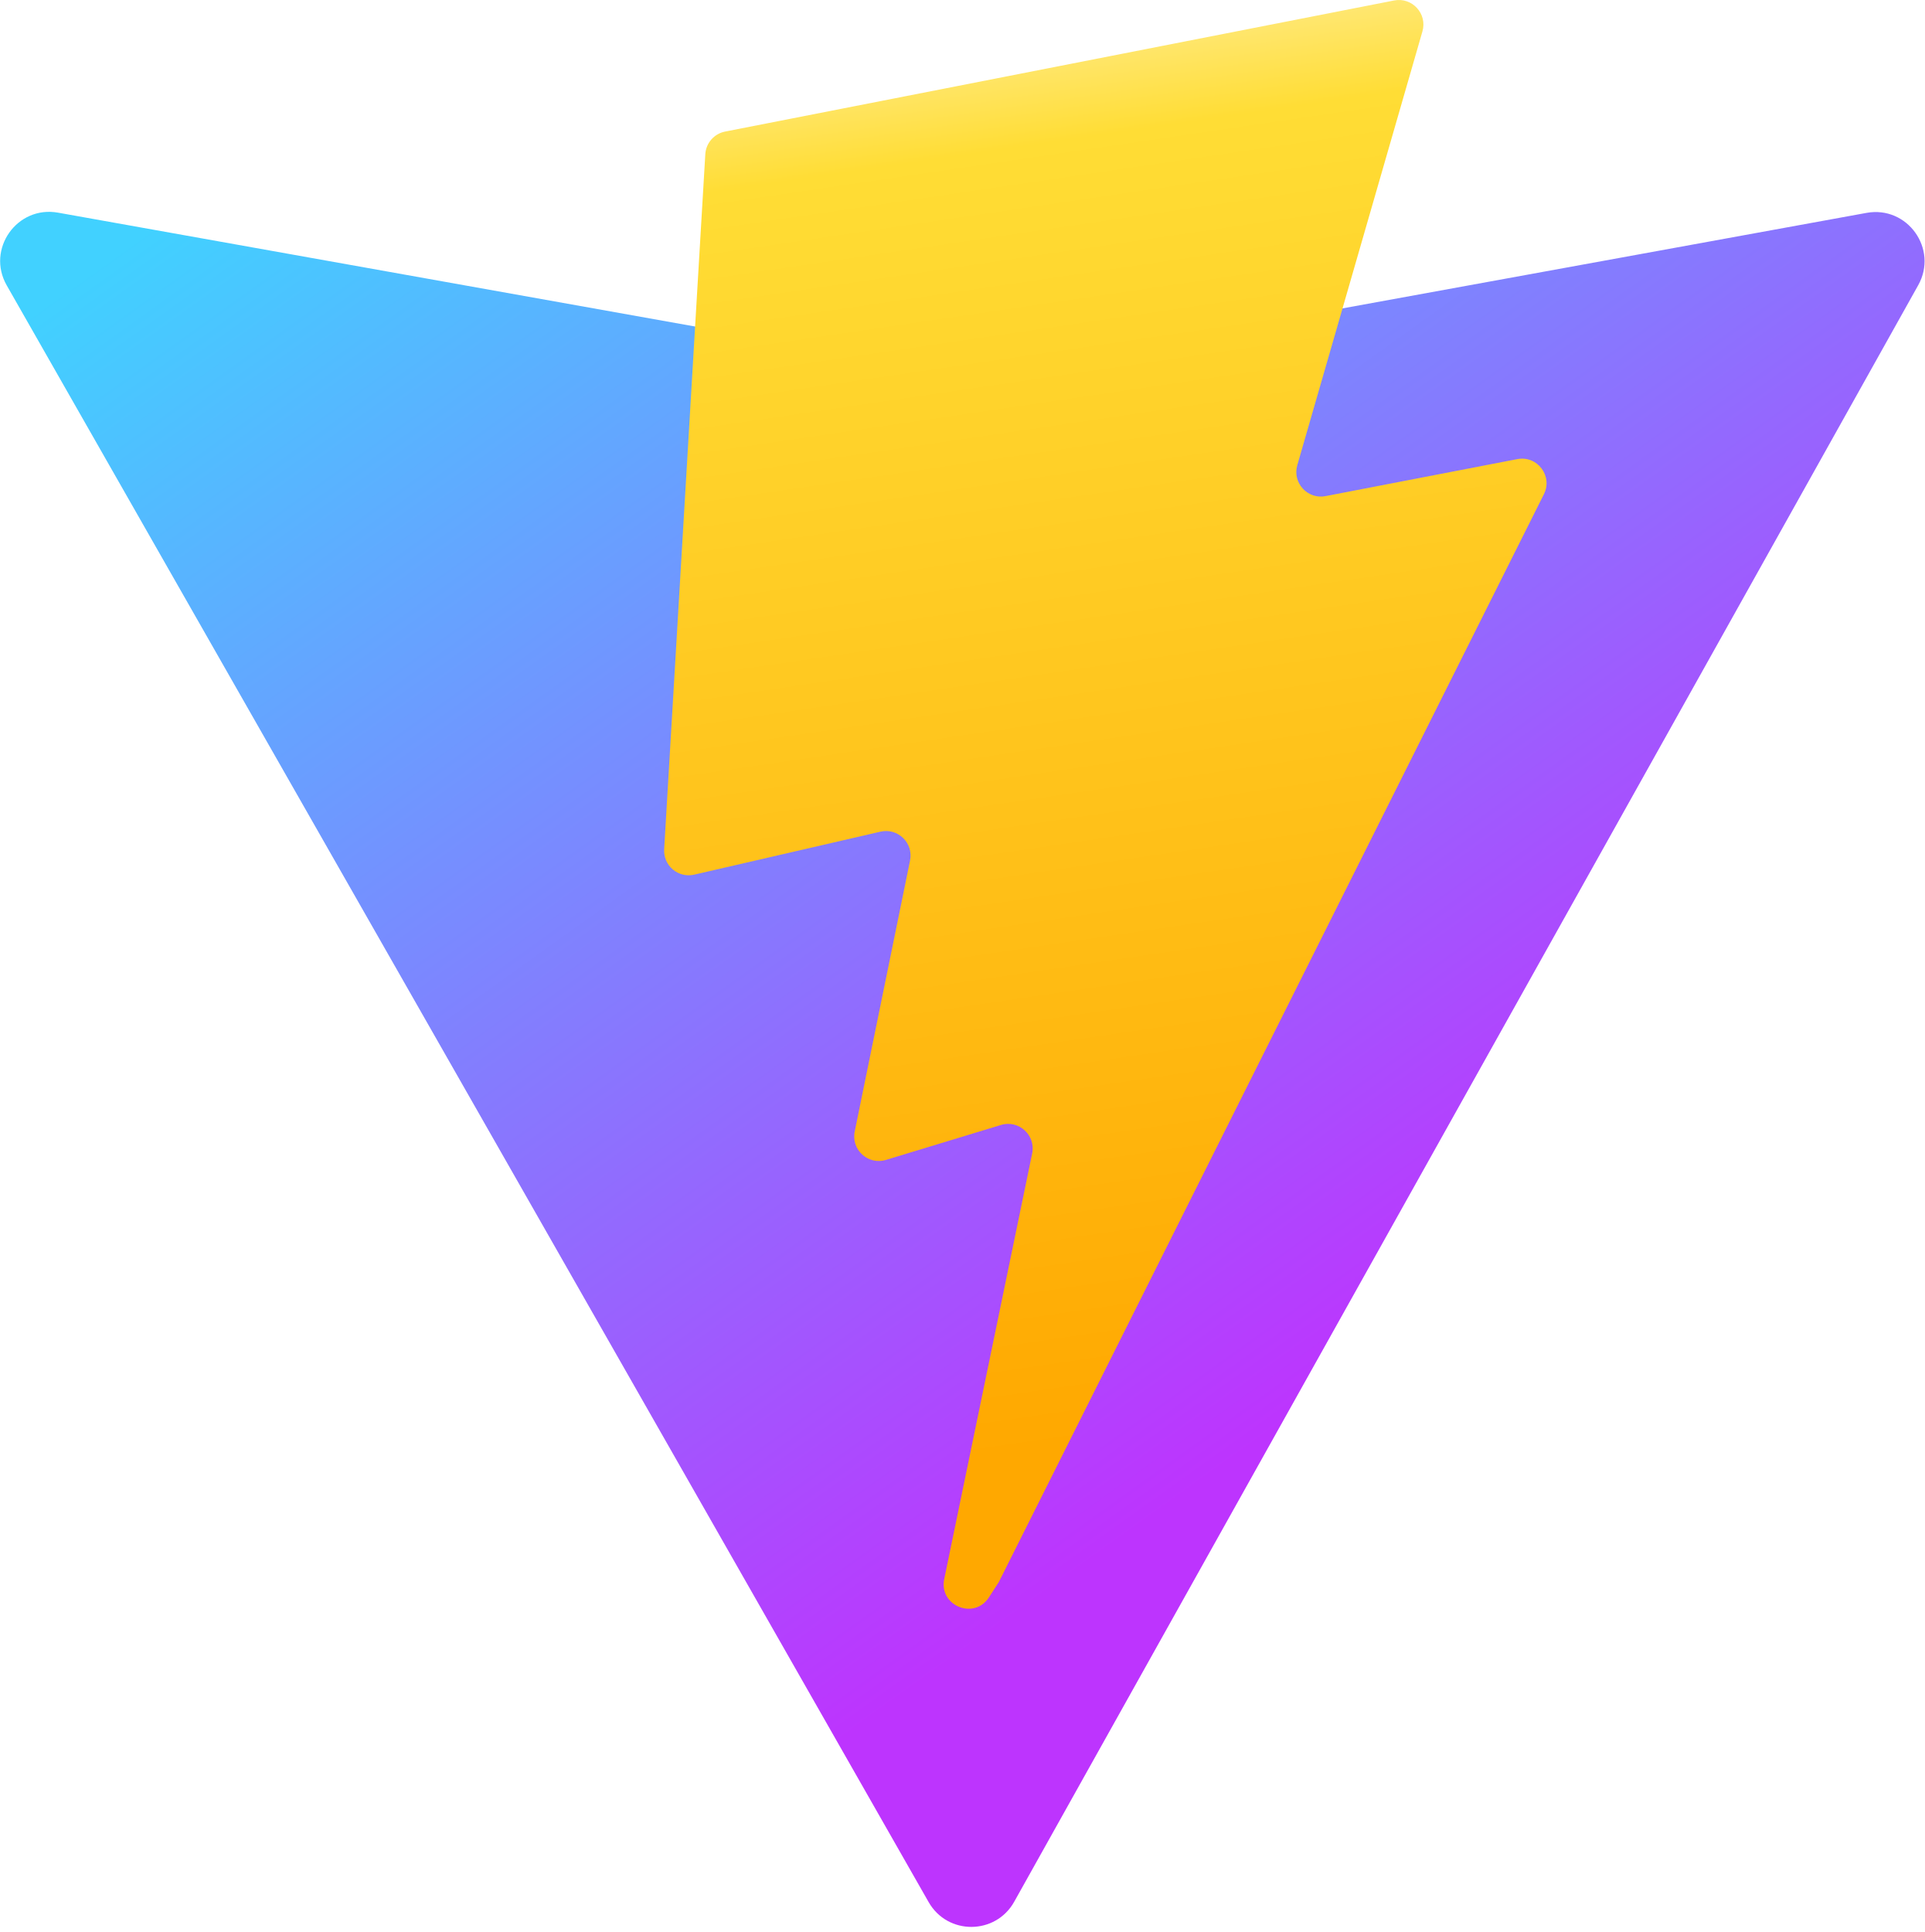
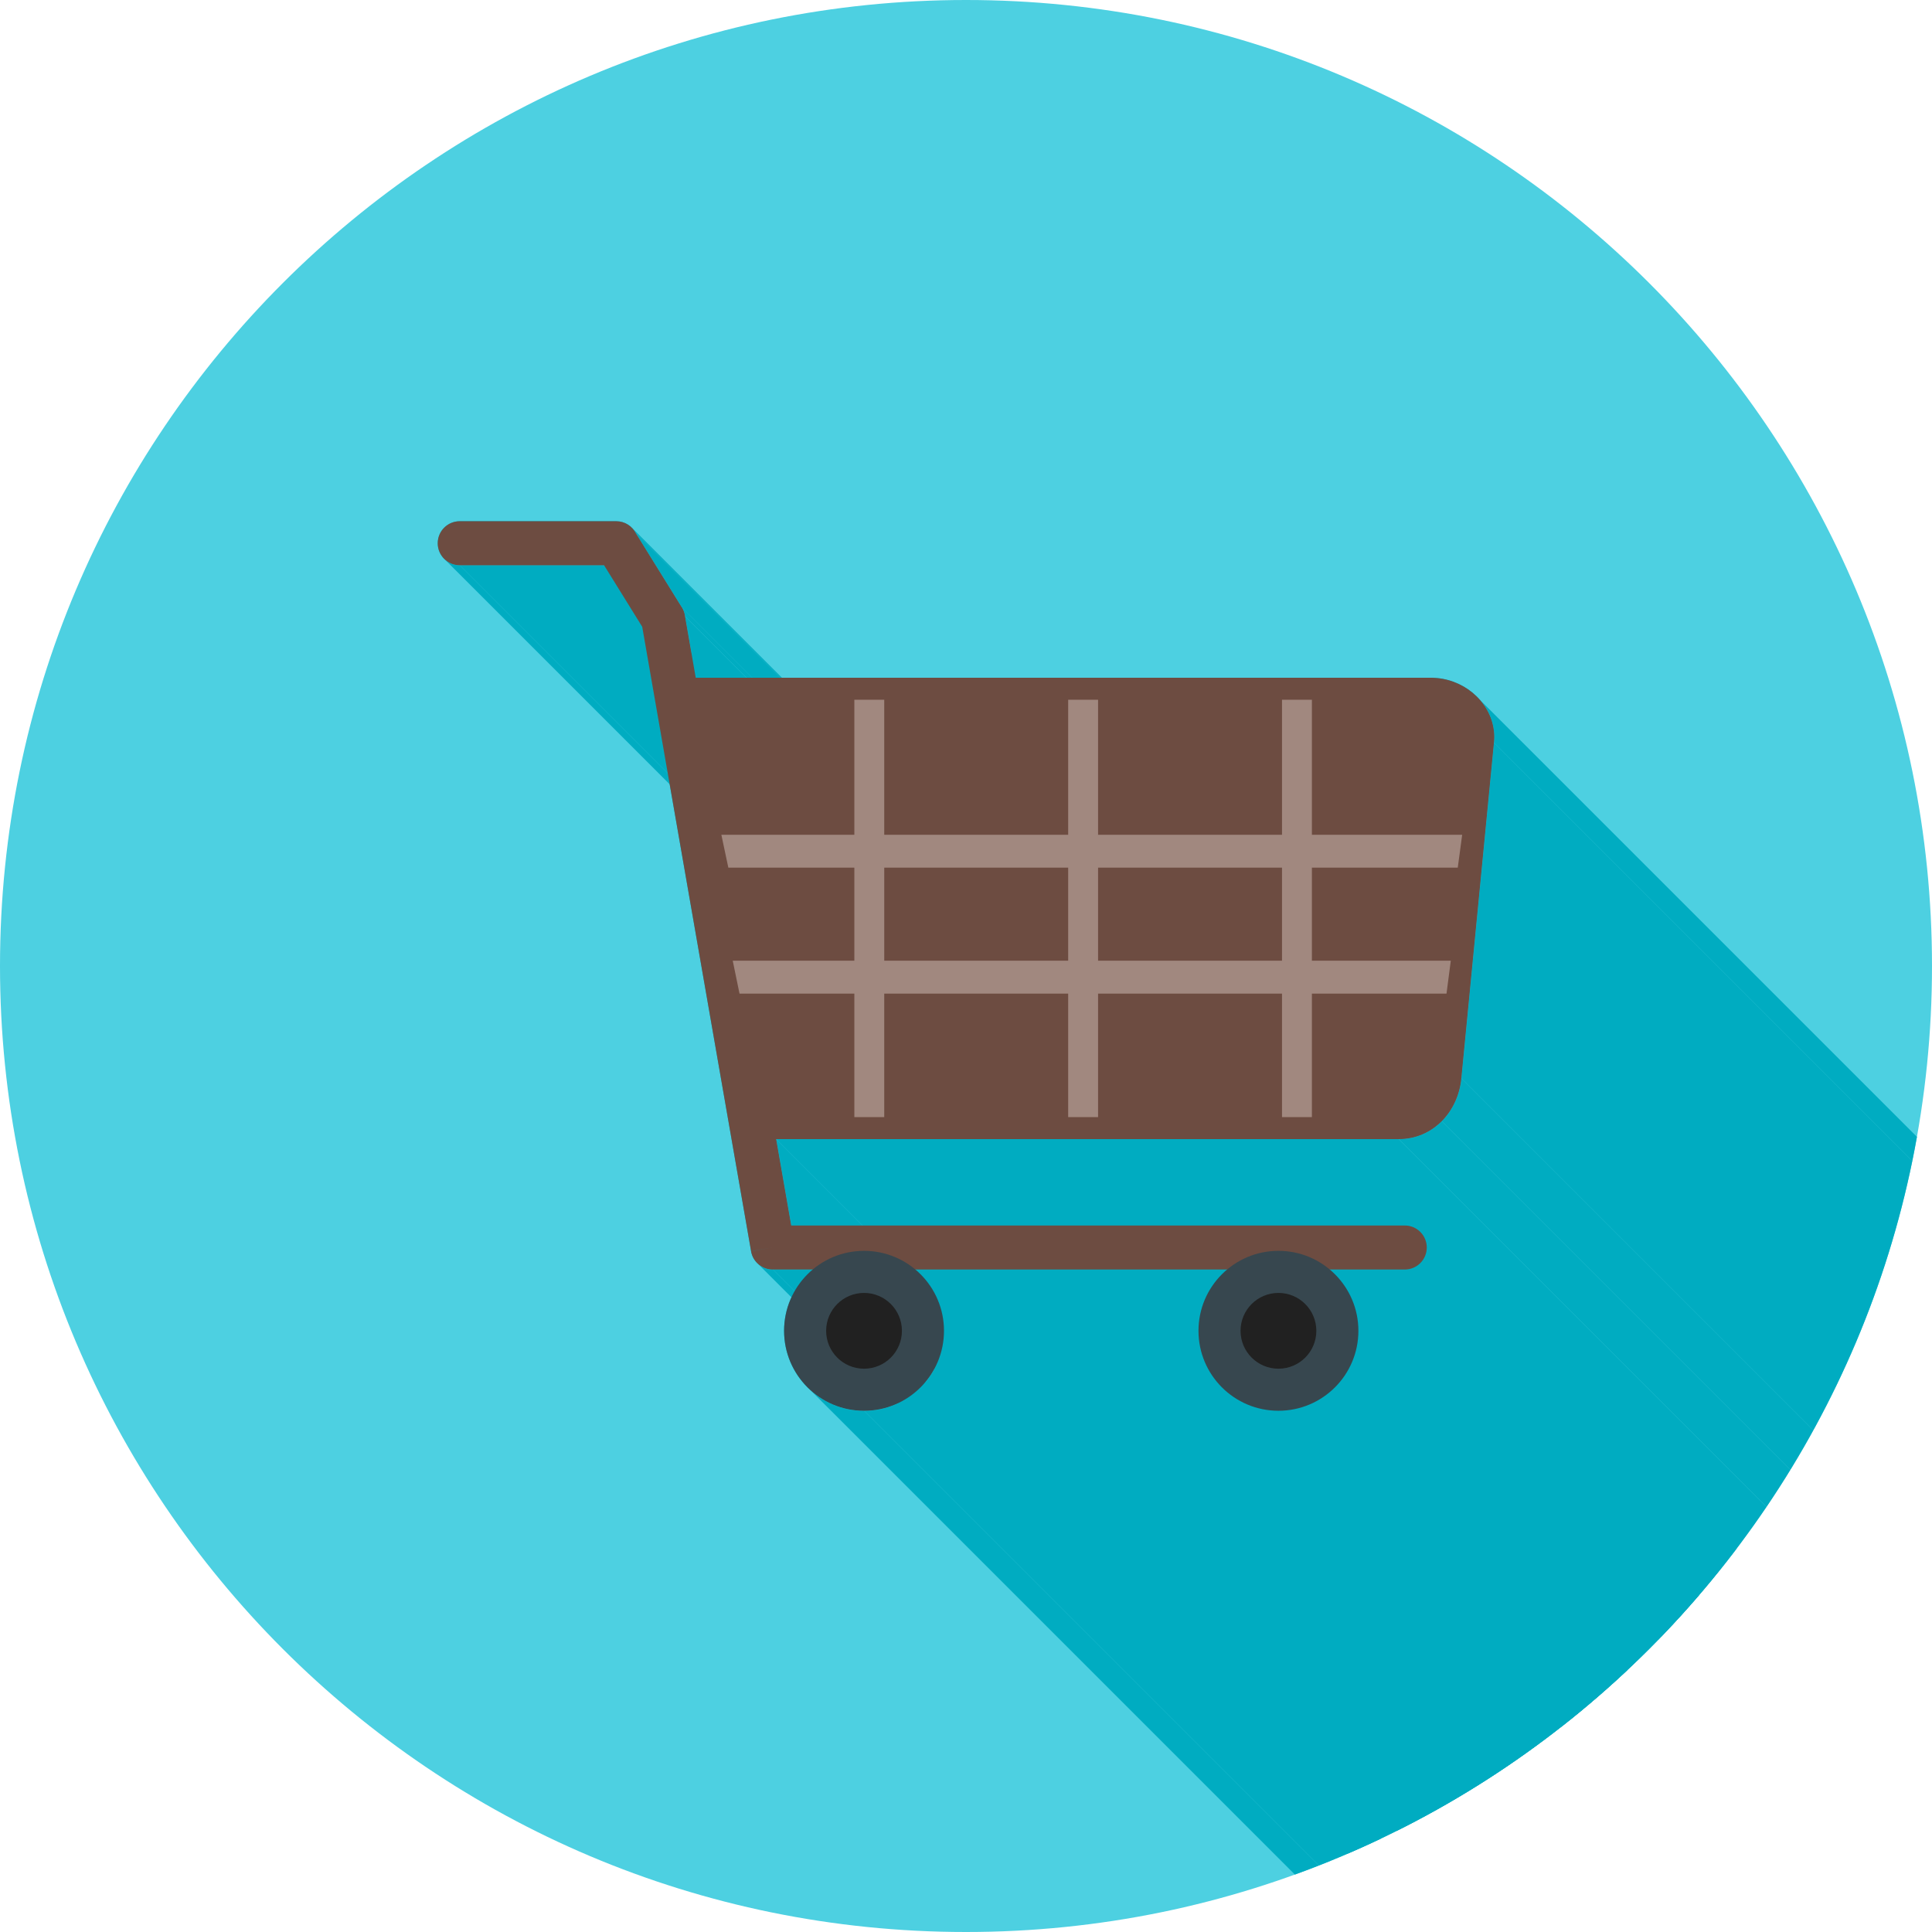
- <svg xmlns="http://www.w3.org/2000/svg" aria-hidden="true" role="img" class="iconify iconify--logos" width="31.88" height="32" preserveAspectRatio="xMidYMid meet" viewBox="0 0 256 257">
+ <svg xmlns="http://www.w3.org/2000/svg" xml:space="preserve" width="2048px" height="2048px" style="shape-rendering:geometricPrecision; text-rendering:geometricPrecision; image-rendering:optimizeQuality; fill-rule:evenodd; clip-rule:evenodd" viewBox="0 0 2048 2048">
  <defs>
-     <linearGradient id="IconifyId1813088fe1fbc01fb466" x1="-.828%" x2="57.636%" y1="7.652%" y2="78.411%">
-       <stop offset="0%" stop-color="#41D1FF" />
-       <stop offset="100%" stop-color="#BD34FE" />
-     </linearGradient>
-     <linearGradient id="IconifyId1813088fe1fbc01fb467" x1="43.376%" x2="50.316%" y1="2.242%" y2="89.03%">
-       <stop offset="0%" stop-color="#FFEA83" />
-       <stop offset="8.333%" stop-color="#FFDD35" />
-       <stop offset="100%" stop-color="#FFA800" />
-     </linearGradient>
+     <style type="text/css">
+    
+     .fil2 {fill:none}
+     .fil1 {fill:#00ACC1}
+     .fil0 {fill:#4DD0E1}
+     .fil6 {fill:#212121;fill-rule:nonzero}
+     .fil5 {fill:#37474F;fill-rule:nonzero}
+     .fil3 {fill:#6D4C41;fill-rule:nonzero}
+     .fil4 {fill:#A1887F;fill-rule:nonzero}
+    
+   </style>
+     <clipPath id="id0">
+       <path d="M1024 0c565.539,0 1024,458.461 1024,1024 0,565.539 -458.461,1024 -1024,1024 -565.539,0 -1024,-458.461 -1024,-1024 0,-565.539 458.461,-1024 1024,-1024z" />
+     </clipPath>
  </defs>
-   <path fill="url(#IconifyId1813088fe1fbc01fb466)" d="M255.153 37.938L134.897 252.976c-2.483 4.44-8.862 4.466-11.382.048L.875 37.958c-2.746-4.814 1.371-10.646 6.827-9.67l120.385 21.517a6.537 6.537 0 0 0 2.322-.004l117.867-21.483c5.438-.991 9.574 4.796 6.877 9.62Z" />
-   <path fill="url(#IconifyId1813088fe1fbc01fb467)" d="M185.432.063L96.44 17.501a3.268 3.268 0 0 0-2.634 3.014l-5.474 92.456a3.268 3.268 0 0 0 3.997 3.378l24.777-5.718c2.318-.535 4.413 1.507 3.936 3.838l-7.361 36.047c-.495 2.426 1.782 4.5 4.151 3.78l15.304-4.649c2.372-.72 4.652 1.36 4.15 3.788l-11.698 56.621c-.732 3.542 3.979 5.473 5.943 2.437l1.313-2.028l72.516-144.72c1.215-2.423-.88-5.186-3.54-4.672l-25.505 4.922c-2.396.462-4.435-1.77-3.759-4.114l16.646-57.705c.677-2.35-1.37-4.583-3.769-4.113Z" />
+   <g id="Layer_x0020_1">
+     <path class="fil0" d="M1024 0c565.539,0 1024,458.461 1024,1024 0,565.539 -458.461,1024 -1024,1024 -565.539,0 -1024,-458.461 -1024,-1024 0,-565.539 458.461,-1024 1024,-1024z" />
+     <g style="clip-path:url(#id0)">
+       <g id="_341207848">
+         <g>
+           <polygon id="_3329218081" class="fil1" points="669.409,559.015 1805.29,1694.9 1806.39,1696.03 1807.42,1697.24 1808.37,1698.51 1809.22,1699.85 1809.99,1701.25 674.111,565.367 673.343,563.969 672.486,562.629 671.541,561.355 670.514,560.149 " />
+           <polygon id="_332921832" class="fil1" points="674.111,565.367 1809.99,1701.25 1858.65,1779.71 722.767,643.828 " />
+           <polygon id="_332922984" class="fil1" points="722.841,643.78 1858.72,1779.66 1859.39,1780.8 1859.98,1781.97 1860.5,1783.15 1860.95,1784.35 1861.34,1785.56 1861.65,1786.79 1861.9,1788.02 1862.07,1789.26 726.192,653.375 726.015,652.137 725.769,650.905 725.456,649.681 725.073,648.468 724.622,647.269 724.099,646.086 723.506,644.923 " />
+           <polygon id="_332922840" class="fil1" points="640.385,599.197 1776.27,1735.08 1623.25,1735.08 487.367,599.197 " />
+           <polygon id="_332923872" class="fil1" points="1568.85,741.95 2704.73,1877.83 2705.85,1879.14 2706.92,1880.47 2707.96,1881.83 2708.95,1883.21 2709.91,1884.6 2710.82,1886.02 2711.69,1887.45 2712.53,1888.91 2713.31,1890.39 2714.06,1891.88 2714.76,1893.39 2715.42,1894.92 2716.03,1896.46 2716.6,1898.02 2717.13,1899.6 2717.61,1901.19 2718.05,1902.8 2718.44,1904.42 2718.78,1906.06 2719.08,1907.7 2719.32,1909.36 2719.53,1911.04 2719.68,1912.72 2719.78,1914.41 2719.84,1916.12 2719.85,1917.84 2719.8,1919.56 2719.71,1921.29 2719.57,1923.04 1583.68,787.153 1583.83,785.411 1583.92,783.677 1583.96,781.953 1583.96,780.237 1583.9,778.531 1583.8,776.836 1583.64,775.153 1583.44,773.481 1583.19,771.82 1582.9,770.173 1582.56,768.539 1582.17,766.918 1581.73,765.311 1581.25,763.719 1580.72,762.142 1580.15,760.581 1579.54,759.036 1578.88,757.508 1578.18,755.997 1577.43,754.504 1576.64,753.029 1575.81,751.573 1574.94,750.136 1574.03,748.719 1573.07,747.323 1572.08,745.947 1571.04,744.592 1569.97,743.26 " />
+           <polygon id="_332923464" class="fil1" points="1583.68,787.153 2719.57,1923.04 2685,2279.03 1549.12,1143.15 " />
+           <polygon id="_332923776" class="fil1" points="1549.12,1143.15 2685,2279.03 2684.83,2280.68 2684.62,2282.32 2684.37,2283.95 2684.09,2285.57 2683.78,2287.17 2683.44,2288.77 2683.07,2290.36 2682.66,2291.93 2682.23,2293.49 2681.76,2295.03 2681.26,2296.56 2680.73,2298.08 2680.17,2299.58 2679.58,2301.07 2678.96,2302.53 2678.31,2303.99 2677.63,2305.42 2676.93,2306.84 2676.19,2308.23 2675.43,2309.61 2674.64,2310.97 2673.82,2312.3 2672.97,2313.62 2672.1,2314.92 2671.2,2316.19 2670.28,2317.44 2669.33,2318.67 2668.35,2319.87 2667.35,2321.05 2666.32,2322.2 2665.27,2323.33 2664.19,2324.43 1528.31,1188.55 1529.39,1187.45 1530.44,1186.32 1531.47,1185.16 1532.47,1183.99 1533.45,1182.78 1534.4,1181.56 1535.32,1180.31 1536.22,1179.03 1537.09,1177.74 1537.94,1176.42 1538.76,1175.08 1539.55,1173.73 1540.31,1172.35 1541.05,1170.95 1541.75,1169.54 1542.43,1168.1 1543.08,1166.65 1543.7,1165.18 1544.29,1163.7 1544.85,1162.2 1545.38,1160.68 1545.88,1159.15 1546.35,1157.61 1546.78,1156.05 1547.19,1154.47 1547.56,1152.89 1547.9,1151.29 1548.21,1149.68 1548.49,1148.07 1548.73,1146.44 1548.94,1144.8 " />
+           <polygon id="_332923488" class="fil1" points="1528.31,1188.55 2664.19,2324.43 2663.08,2325.52 2661.95,2326.57 2660.79,2327.6 2659.62,2328.61 2658.42,2329.58 2657.2,2330.53 2655.96,2331.44 2654.69,2332.33 2653.41,2333.19 2652.1,2334.01 2650.77,2334.81 2649.43,2335.57 2648.06,2336.3 2646.67,2337 2645.27,2337.66 2643.84,2338.3 2642.4,2338.89 2640.94,2339.45 2639.45,2339.98 2637.95,2340.47 2636.44,2340.93 2634.9,2341.34 2633.35,2341.72 2631.78,2342.07 2630.2,2342.37 2628.59,2342.64 2626.98,2342.86 2625.34,2343.05 2623.69,2343.19 2622.03,2343.3 2620.34,2343.36 2618.65,2343.38 1482.77,1207.5 1484.46,1207.48 1486.14,1207.41 1487.81,1207.31 1489.46,1207.16 1491.09,1206.98 1492.71,1206.75 1494.32,1206.49 1495.9,1206.18 1497.47,1205.84 1499.02,1205.46 1500.56,1205.04 1502.07,1204.59 1503.57,1204.1 1505.05,1203.57 1506.52,1203.01 1507.96,1202.41 1509.39,1201.78 1510.79,1201.12 1512.18,1200.42 1513.54,1199.69 1514.89,1198.92 1516.22,1198.13 1517.52,1197.3 1518.81,1196.45 1520.07,1195.56 1521.32,1194.64 1522.54,1193.7 1523.74,1192.72 1524.91,1191.72 1526.07,1190.69 1527.2,1189.63 " />
+           <polygon id="_332923272" class="fil1" points="726.192,653.375 1862.07,1789.26 1873.41,1854.31 737.532,718.429 " />
+           <polygon id="_332923608" class="fil1" points="822.787,1207.5 1958.67,2343.38 1974.63,2434.96 838.752,1299.08 " />
+           <polygon id="_332923200" class="fil1" points="487.367,599.197 1623.25,1735.08 1620.86,1734.96 1618.55,1734.61 1616.31,1734.03 1614.17,1733.25 1612.13,1732.26 1610.2,1731.09 1608.41,1729.75 1606.75,1728.24 470.868,592.362 472.525,593.868 474.322,595.212 476.246,596.38 478.284,597.363 480.429,598.148 482.665,598.724 484.981,599.077 " />
+           <polygon id="_332923704" class="fil1" points="1482.77,1207.5 2618.65,2343.38 1958.67,2343.38 822.787,1207.5 " />
+           <polygon id="_332924208" class="fil1" points="1489.14,1345.75 2625.02,2481.63 2545.56,2481.63 1409.68,1345.75 " />
+           <polygon id="_332924328" class="fil1" points="1415.17,1350.78 2551.05,2486.66 2552.47,2488.12 2553.86,2489.61 2555.21,2491.13 2556.52,2492.68 2557.8,2494.27 2559.04,2495.88 2560.24,2497.53 2561.4,2499.21 2562.52,2500.91 2563.61,2502.65 2564.65,2504.41 2565.65,2506.2 2566.6,2508.01 2567.52,2509.85 2568.39,2511.72 2569.22,2513.61 2570,2515.52 2570.74,2517.45 2571.42,2519.41 2572.07,2521.39 2572.66,2523.39 2573.21,2525.41 2573.71,2527.45 2574.16,2529.51 2574.55,2531.59 2574.9,2533.69 2575.2,2535.8 2575.44,2537.93 2575.63,2540.07 2575.77,2542.23 2575.85,2544.41 2575.88,2546.59 1440,1410.71 1439.97,1408.52 1439.89,1406.35 1439.75,1404.19 1439.56,1402.05 1439.32,1399.92 1439.02,1397.81 1438.67,1395.71 1438.28,1393.63 1437.83,1391.57 1437.33,1389.53 1436.78,1387.51 1436.19,1385.51 1435.54,1383.53 1434.85,1381.57 1434.12,1379.64 1433.34,1377.72 1432.51,1375.83 1431.64,1373.97 1430.72,1372.13 1429.77,1370.31 1428.77,1368.53 1427.73,1366.76 1426.64,1365.03 1425.52,1363.33 1424.36,1361.65 1423.16,1360 1421.92,1358.39 1420.64,1356.8 1419.33,1355.25 1417.98,1353.72 1416.59,1352.24 " />
+           <polygon id="_332924400" class="fil1" points="1300.8,1345.75 2436.68,2481.63 2106.26,2481.63 970.38,1345.75 " />
+           <polygon id="_332924496" class="fil1" points="1415.17,1470.64 2551.05,2606.53 2549.6,2607.95 2548.11,2609.33 2546.59,2610.68 2545.03,2612 2543.45,2613.27 2541.83,2614.51 2540.18,2615.71 2538.51,2616.88 2536.8,2618 2535.07,2619.08 2533.31,2620.12 2531.52,2621.12 2529.7,2622.08 2527.86,2622.99 2526,2623.86 2524.11,2624.69 2522.2,2625.47 2520.26,2626.21 2518.3,2626.9 2516.32,2627.54 2514.32,2628.14 2512.3,2628.68 2510.26,2629.18 2508.2,2629.63 2506.12,2630.03 2504.03,2630.38 2501.91,2630.67 2499.78,2630.91 2497.64,2631.11 2495.48,2631.24 2493.31,2631.33 2491.12,2631.35 1355.24,1495.47 1357.43,1495.44 1359.6,1495.36 1361.76,1495.22 1363.9,1495.03 1366.03,1494.79 1368.15,1494.49 1370.24,1494.15 1372.32,1493.75 1374.38,1493.3 1376.42,1492.8 1378.44,1492.25 1380.44,1491.66 1382.42,1491.02 1384.38,1490.33 1386.32,1489.59 1388.23,1488.81 1390.12,1487.98 1391.98,1487.11 1393.82,1486.2 1395.64,1485.24 1397.43,1484.24 1399.19,1483.2 1400.92,1482.12 1402.63,1480.99 1404.3,1479.83 1405.95,1478.63 1407.57,1477.39 1409.15,1476.11 1410.71,1474.8 1412.23,1473.45 1413.71,1472.06 " />
+           <polygon id="_332924544" class="fil1" points="1355.24,1495.47 2491.12,2631.35 2488.93,2631.33 2486.76,2631.24 2484.6,2631.11 2482.46,2630.91 2480.33,2630.67 2478.21,2630.38 2476.12,2630.03 2474.04,2629.63 2471.98,2629.18 2469.94,2628.68 2467.92,2628.14 2465.92,2627.54 2463.94,2626.9 2461.98,2626.21 2460.04,2625.47 2458.13,2624.69 2456.24,2623.86 2454.38,2622.99 2452.54,2622.08 2450.72,2621.12 2448.93,2620.12 2447.17,2619.08 2445.44,2618 2443.73,2616.88 2442.06,2615.71 2440.41,2614.51 2438.79,2613.27 2437.21,2612 2435.65,2610.68 2434.13,2609.33 2432.64,2607.95 1296.76,1472.06 1298.25,1473.45 1299.77,1474.8 1301.33,1476.11 1302.91,1477.39 1304.53,1478.63 1306.18,1479.83 1307.85,1480.99 1309.56,1482.12 1311.29,1483.2 1313.05,1484.24 1314.84,1485.24 1316.65,1486.2 1318.5,1487.11 1320.36,1487.98 1322.25,1488.81 1324.16,1489.59 1326.1,1490.33 1328.06,1491.02 1330.04,1491.66 1332.04,1492.25 1334.06,1492.8 1336.1,1493.3 1338.16,1493.75 1340.24,1494.15 1342.33,1494.49 1344.45,1494.79 1346.57,1495.03 1348.72,1495.22 1350.88,1495.36 1353.05,1495.44 " />
+           <polygon id="_332923896" class="fil1" points="1440,1410.71 2575.88,2546.59 2575.85,2548.78 2575.77,2550.96 2575.63,2553.12 2575.44,2555.26 2575.2,2557.39 2574.9,2559.5 2574.55,2561.6 2574.16,2563.67 2573.71,2565.73 2573.21,2567.78 2572.66,2569.8 2572.07,2571.8 2571.42,2573.78 2570.74,2575.73 2570,2577.67 2569.22,2579.58 2568.39,2581.47 2567.52,2583.34 2566.6,2585.18 2565.65,2586.99 2564.65,2588.78 2563.61,2590.54 2562.52,2592.28 2561.4,2593.98 2560.24,2595.66 2559.04,2597.31 2557.8,2598.92 2556.52,2600.51 2555.21,2602.06 2553.86,2603.58 2552.47,2605.07 2551.05,2606.53 1415.17,1470.64 1416.59,1469.19 1417.98,1467.7 1419.33,1466.18 1420.64,1464.62 1421.92,1463.04 1423.16,1461.42 1424.36,1459.78 1425.52,1458.1 1426.64,1456.39 1427.72,1454.66 1428.77,1452.9 1429.77,1451.11 1430.72,1449.3 1431.64,1447.46 1432.51,1445.59 1433.34,1443.7 1434.12,1441.79 1434.85,1439.85 1435.54,1437.89 1436.19,1435.91 1436.78,1433.91 1437.33,1431.89 1437.83,1429.85 1438.28,1427.79 1438.67,1425.71 1439.02,1423.62 1439.32,1421.51 1439.56,1419.38 1439.75,1417.23 1439.89,1415.07 1439.97,1412.9 " />
+           <polygon id="_332923944" class="fil1" points="973.867,1348.84 2109.75,2484.72 2110.42,2485.36 2111.09,2486.01 2111.76,2486.66 975.875,1350.78 975.212,1350.13 974.542,1349.48 " />
+           <polygon id="_332925360" class="fil1" points="975.875,1350.78 2111.76,2486.66 2113.18,2488.12 2114.56,2489.61 2115.91,2491.13 2117.23,2492.68 2118.5,2494.27 2119.74,2495.88 2120.94,2497.53 2122.11,2499.21 2123.23,2500.91 2124.31,2502.65 2125.35,2504.41 2126.35,2506.2 2127.31,2508.01 2128.22,2509.85 2129.09,2511.72 2129.92,2513.61 2130.7,2515.52 2131.44,2517.45 2132.13,2519.41 2132.77,2521.39 2133.37,2523.39 2133.91,2525.41 2134.41,2527.45 2134.86,2529.51 2135.26,2531.59 2135.61,2533.69 2135.9,2535.8 2136.14,2537.93 2136.34,2540.07 2136.47,2542.23 2136.56,2544.41 2136.58,2546.59 1000.7,1410.71 1000.67,1408.52 1000.59,1406.35 1000.45,1404.19 1000.26,1402.05 1000.02,1399.92 999.725,1397.81 999.378,1395.71 998.98,1393.63 998.531,1391.57 998.032,1389.53 997.485,1387.51 996.89,1385.51 996.248,1383.53 995.558,1381.57 994.822,1379.64 994.04,1377.72 993.213,1375.83 992.343,1373.97 991.428,1372.13 990.471,1370.31 989.47,1368.53 988.43,1366.76 987.347,1365.03 986.225,1363.33 985.063,1361.65 983.861,1360 982.622,1358.39 981.346,1356.8 980.031,1355.25 978.681,1353.72 977.296,1352.24 " />
+           <polygon id="_332925120" class="fil1" points="861.506,1345.75 1997.39,2481.63 1955.32,2481.63 819.434,1345.75 " />
+           <polygon id="_332925144" class="fil1" points="819.434,1345.75 1955.32,2481.63 1953.22,2481.56 1951.17,2481.31 1949.16,2480.88 1947.22,2480.28 1945.34,2479.51 1943.54,2478.59 1941.83,2477.52 1940.22,2476.31 1938.71,2474.96 802.834,1339.08 804.336,1340.43 805.948,1341.64 807.658,1342.71 809.457,1343.63 811.335,1344.4 813.282,1345 815.287,1345.43 817.341,1345.68 " />
+           <polygon id="_332924760" class="fil1" points="915.943,1495.47 2051.82,2631.35 2049.64,2631.33 2047.46,2631.24 2045.3,2631.11 2043.16,2630.91 2041.03,2630.67 2038.92,2630.38 2036.82,2630.03 2034.74,2629.63 2032.68,2629.18 2030.64,2628.68 2028.62,2628.14 2026.62,2627.54 2024.64,2626.9 2022.68,2626.21 2020.75,2625.47 2018.84,2624.69 2016.95,2623.86 2015.08,2622.99 2013.24,2622.08 2011.43,2621.12 2009.64,2620.12 2007.88,2619.08 2006.14,2618 2004.44,2616.88 2002.76,2615.71 2001.11,2614.51 1999.5,2613.27 1997.91,2612 1996.36,2610.68 1994.84,2609.33 858.955,1473.45 860.477,1474.8 862.031,1476.11 863.617,1477.39 865.233,1478.63 866.88,1479.83 868.556,1480.99 870.262,1482.12 871.996,1483.2 873.757,1484.24 875.545,1485.24 877.359,1486.2 879.199,1487.11 881.064,1487.98 882.954,1488.81 884.867,1489.59 886.803,1490.33 888.761,1491.02 890.741,1491.66 892.742,1492.25 894.762,1492.8 896.803,1493.3 898.863,1493.75 900.941,1494.15 903.036,1494.49 905.149,1494.79 907.279,1495.03 909.422,1495.22 911.583,1495.36 913.756,1495.44 " />
+           <polygon id="_332925792" class="fil1" points="1000.7,1410.71 2136.58,2546.59 2136.56,2548.78 2136.47,2550.96 2136.34,2553.12 2136.14,2555.26 2135.9,2557.39 2135.61,2559.5 2135.26,2561.6 2134.86,2563.67 2134.41,2565.73 2133.91,2567.78 2133.37,2569.8 2132.77,2571.8 2132.13,2573.78 2131.44,2575.73 2130.7,2577.67 2129.92,2579.58 2129.09,2581.47 2128.22,2583.34 2127.31,2585.18 2126.35,2586.99 2125.35,2588.78 2124.31,2590.54 2123.23,2592.28 2122.1,2593.98 2120.94,2595.66 2119.74,2597.31 2118.5,2598.92 2117.23,2600.51 2115.91,2602.06 2114.56,2603.58 2113.18,2605.07 2111.75,2606.53 975.874,1470.64 977.294,1469.19 978.68,1467.7 980.03,1466.18 981.344,1464.62 982.621,1463.04 983.86,1461.42 985.061,1459.78 986.224,1458.1 987.347,1456.39 988.429,1454.66 989.47,1452.9 990.47,1451.11 991.428,1449.3 992.342,1447.46 993.213,1445.59 994.04,1443.7 994.821,1441.79 995.558,1439.85 996.248,1437.89 996.89,1435.91 997.485,1433.91 998.032,1431.89 998.531,1429.85 998.98,1427.79 999.378,1425.71 999.725,1423.62 1000.02,1421.51 1000.26,1419.38 1000.45,1417.23 1000.59,1415.07 1000.67,1412.9 " />
+           <polygon id="_332925816" class="fil1" points="975.874,1470.64 2111.75,2606.53 2110.3,2607.95 2108.81,2609.33 2107.29,2610.68 2105.74,2612 2104.15,2613.27 2102.53,2614.51 2100.89,2615.71 2099.21,2616.88 2097.51,2618 2095.77,2619.08 2094.01,2620.12 2092.22,2621.12 2090.41,2622.08 2088.57,2622.99 2086.7,2623.86 2084.81,2624.69 2082.9,2625.47 2080.97,2626.21 2079.01,2626.9 2077.03,2627.54 2075.03,2628.14 2073.01,2628.68 2070.96,2629.18 2068.9,2629.63 2066.83,2630.03 2064.73,2630.38 2062.62,2630.67 2060.49,2630.91 2058.35,2631.11 2056.19,2631.24 2054.01,2631.33 2051.82,2631.35 915.943,1495.47 918.131,1495.44 920.304,1495.36 922.464,1495.22 924.608,1495.03 926.737,1494.79 928.85,1494.49 930.946,1494.15 933.023,1493.75 935.083,1493.3 937.124,1492.8 939.145,1492.25 941.146,1491.66 943.126,1491.02 945.085,1490.33 947.02,1489.59 948.933,1488.81 950.822,1487.98 952.687,1487.11 954.528,1486.2 956.342,1485.24 958.13,1484.24 959.891,1483.2 961.625,1482.12 963.33,1480.99 965.006,1479.83 966.653,1478.63 968.27,1477.39 969.855,1476.11 971.409,1474.8 972.93,1473.45 974.418,1472.06 " />
+           <polygon id="_332925624" class="fil1" points="1505.64,1305.91 2641.52,2441.8 2643.03,2443.45 2644.37,2445.25 2645.54,2447.17 2646.52,2449.21 2647.31,2451.36 2647.88,2453.59 2648.23,2455.91 2648.35,2458.3 1512.47,1322.41 1512.35,1320.03 1512,1317.71 1511.42,1315.48 1510.64,1313.33 1509.66,1311.29 1508.49,1309.37 1507.15,1307.57 " />
+           <polygon id="_332925864" class="fil1" points="1512.47,1322.41 2648.35,2458.3 2648.23,2460.68 2647.88,2463 2647.31,2465.23 2646.52,2467.38 2645.54,2469.42 2644.37,2471.34 2643.03,2473.14 2641.52,2474.8 2639.86,2476.3 2638.07,2477.65 2636.14,2478.81 2634.1,2479.8 2631.96,2480.58 2629.72,2481.16 2627.41,2481.51 2625.02,2481.63 1489.14,1345.75 1491.53,1345.63 1493.84,1345.27 1496.08,1344.7 1498.22,1343.91 1500.26,1342.93 1502.19,1341.76 1503.98,1340.42 1505.64,1338.91 1507.15,1337.26 1508.49,1335.46 1509.66,1333.54 1510.64,1331.5 1511.42,1329.35 1512,1327.12 1512.35,1324.8 " />
+         </g>
+         <path id="_341208352" class="fil1" d="M464.033 575.863c0,-12.887 10.448,-23.334 23.334,-23.334l165.9 0c9.111,0 17.001,5.223 20.844,12.837l48.656 78.461 0.074 -0.047c1.87,3.014 2.967,6.289 3.351,9.594l11.34 65.054 779.799 0c1.617,0 3.768,0.132 6.409,0.387 15.853,1.538 30.686,8.679 41.539,19.344 13.322,13.092 20.21,30.366 18.406,48.993l-34.563 355.995c-1.71,17.629 -9.196,33.783 -20.813,45.4 -11.704,11.704 -27.378,18.95 -45.54,18.95l-659.982 0 15.965 91.582 650.388 0c12.887,0 23.334,10.447 23.334,23.334 0,12.886 -10.447,23.334 -23.334,23.334l-79.463 0c1.904,1.598 3.738,3.276 5.494,5.033 15.338,15.339 24.827,36.529 24.827,59.931 0,23.402 -9.489,44.593 -24.828,59.931 -15.338,15.338 -36.528,24.827 -59.93,24.827 -23.402,0 -44.593,-9.489 -59.931,-24.827 -15.339,-15.339 -24.827,-36.529 -24.827,-59.931 0,-23.402 9.488,-44.593 24.827,-59.931 1.756,-1.756 3.591,-3.435 5.494,-5.033l-330.422 0c1.904,1.598 3.738,3.276 5.494,5.033 15.338,15.339 24.827,36.529 24.827,59.931 0,23.402 -9.489,44.593 -24.828,59.931 -15.337,15.338 -36.528,24.827 -59.93,24.827 -23.402,0 -44.593,-9.489 -59.931,-24.827 -15.339,-15.339 -24.827,-36.529 -24.827,-59.931 0,-23.402 9.488,-44.593 24.827,-59.931 1.756,-1.756 3.591,-3.435 5.494,-5.033l-42.072 0c-11.249,0.141 -21.26,-7.889 -23.254,-19.326l0.019 -0.089 -115.394 -661.954 -40.421 -65.181 -153.018 0c-12.886,0 -23.334,-10.448 -23.334,-23.334z" />
+       </g>
+     </g>
+     <path class="fil2" d="M1024 0c565.539,0 1024,458.461 1024,1024 0,565.539 -458.461,1024 -1024,1024 -565.539,0 -1024,-458.461 -1024,-1024 0,-565.539 458.461,-1024 1024,-1024z" />
+     <path class="fil3" d="M487.333 552.53c-12.886,0 -23.334,10.447 -23.334,23.334 0,12.886 10.448,23.334 23.334,23.334l153.018 0 40.421 65.181 115.394 661.954 22.969 -3.919 -22.988 4.007c1.994,11.438 12.005,19.467 23.254,19.326l669.706 0c12.887,0 23.334,-10.448 23.334,-23.334 0,-12.887 -10.447,-23.334 -23.334,-23.334l-650.388 0 -15.965 -91.582 659.982 0c18.162,0 33.836,-7.246 45.54,-18.95 11.617,-11.617 19.103,-27.771 20.813,-45.4l34.563 -355.995c0.234,-2.415 0.35,-4.287 0.35,-5.622 0,-16.924 -7.292,-32.105 -18.756,-43.371 -10.853,-10.665 -25.687,-17.806 -41.539,-19.344 -2.641,-0.255 -4.792,-0.387 -6.409,-0.387l-779.799 0 -11.34 -65.054c-0.384,-3.305 -1.481,-6.58 -3.351,-9.594l-0.074 0.047 -48.656 -78.461c-3.843,-7.615 -11.733,-12.837 -20.844,-12.837l-165.9 0z" />
+     <path class="fil4" d="M937.337 1018.4l194.973 0 0 -98.661 -194.973 0 0 98.661zm421.637 0l0 -98.661 -194.973 0 0 98.661 194.973 0zm31.691 -276.636l0 143.111 159.308 0 -4.687 34.864 -154.622 0 0 98.661 147.235 0 -4.543 34.864 -142.693 0 0 130.903 -31.691 0 0 -130.903 -194.973 0 0 130.903 -31.691 0 0 -130.903 -194.973 0 0 130.903 -31.691 0 0 -130.903 -121.73 0 -7.18 -34.864 128.91 0 0 -98.661 -133.576 0 -7.407 -34.864 140.982 0 0 -143.111 31.691 0 0 143.111 194.973 0 0 -143.111 31.691 0 0 143.111 194.973 0 0 -143.111 31.691 0z" />
+     <path class="fil5" d="M915.909 1325.95c23.402,0 44.593,9.488 59.931,24.827 15.338,15.339 24.827,36.529 24.827,59.931 0,23.402 -9.489,44.593 -24.828,59.931 -15.337,15.338 -36.528,24.827 -59.93,24.827 -23.402,0 -44.593,-9.489 -59.931,-24.827 -15.339,-15.339 -24.827,-36.529 -24.827,-59.931 0,-23.402 9.488,-44.593 24.827,-59.931 15.338,-15.339 36.529,-24.827 59.931,-24.827z" />
+     <path class="fil5" d="M1355.2 1325.95c23.402,0 44.593,9.488 59.931,24.827 15.338,15.339 24.827,36.529 24.827,59.931 0,23.402 -9.489,44.593 -24.828,59.931 -15.338,15.338 -36.528,24.827 -59.93,24.827 -23.402,0 -44.593,-9.489 -59.931,-24.827 -15.339,-15.339 -24.827,-36.529 -24.827,-59.931 0,-23.402 9.488,-44.593 24.827,-59.931 15.338,-15.339 36.528,-24.827 59.931,-24.827z" />
+     <path class="fil6" d="M1355.2 1370.55c11.089,0 21.131,4.496 28.4,11.766 7.269,7.269 11.765,17.31 11.765,28.401 0,11.089 -4.496,21.131 -11.765,28.4 -7.269,7.269 -17.31,11.765 -28.4,11.765 -11.091,0 -21.132,-4.496 -28.401,-11.765 -7.27,-7.269 -11.766,-17.31 -11.766,-28.4 0,-11.091 4.496,-21.132 11.766,-28.401 7.267,-7.27 17.31,-11.766 28.401,-11.766z" />
+     <path class="fil6" d="M915.909 1370.55c11.091,0 21.132,4.496 28.401,11.766 7.269,7.269 11.765,17.31 11.765,28.401 0,11.089 -4.496,21.131 -11.765,28.4 -7.269,7.269 -17.31,11.765 -28.401,11.765 -11.089,0 -21.131,-4.496 -28.4,-11.765 -7.27,-7.269 -11.766,-17.31 -11.766,-28.4 0,-11.091 4.496,-21.132 11.766,-28.401 7.267,-7.27 17.31,-11.766 28.4,-11.766z" />
+   </g>
</svg>
